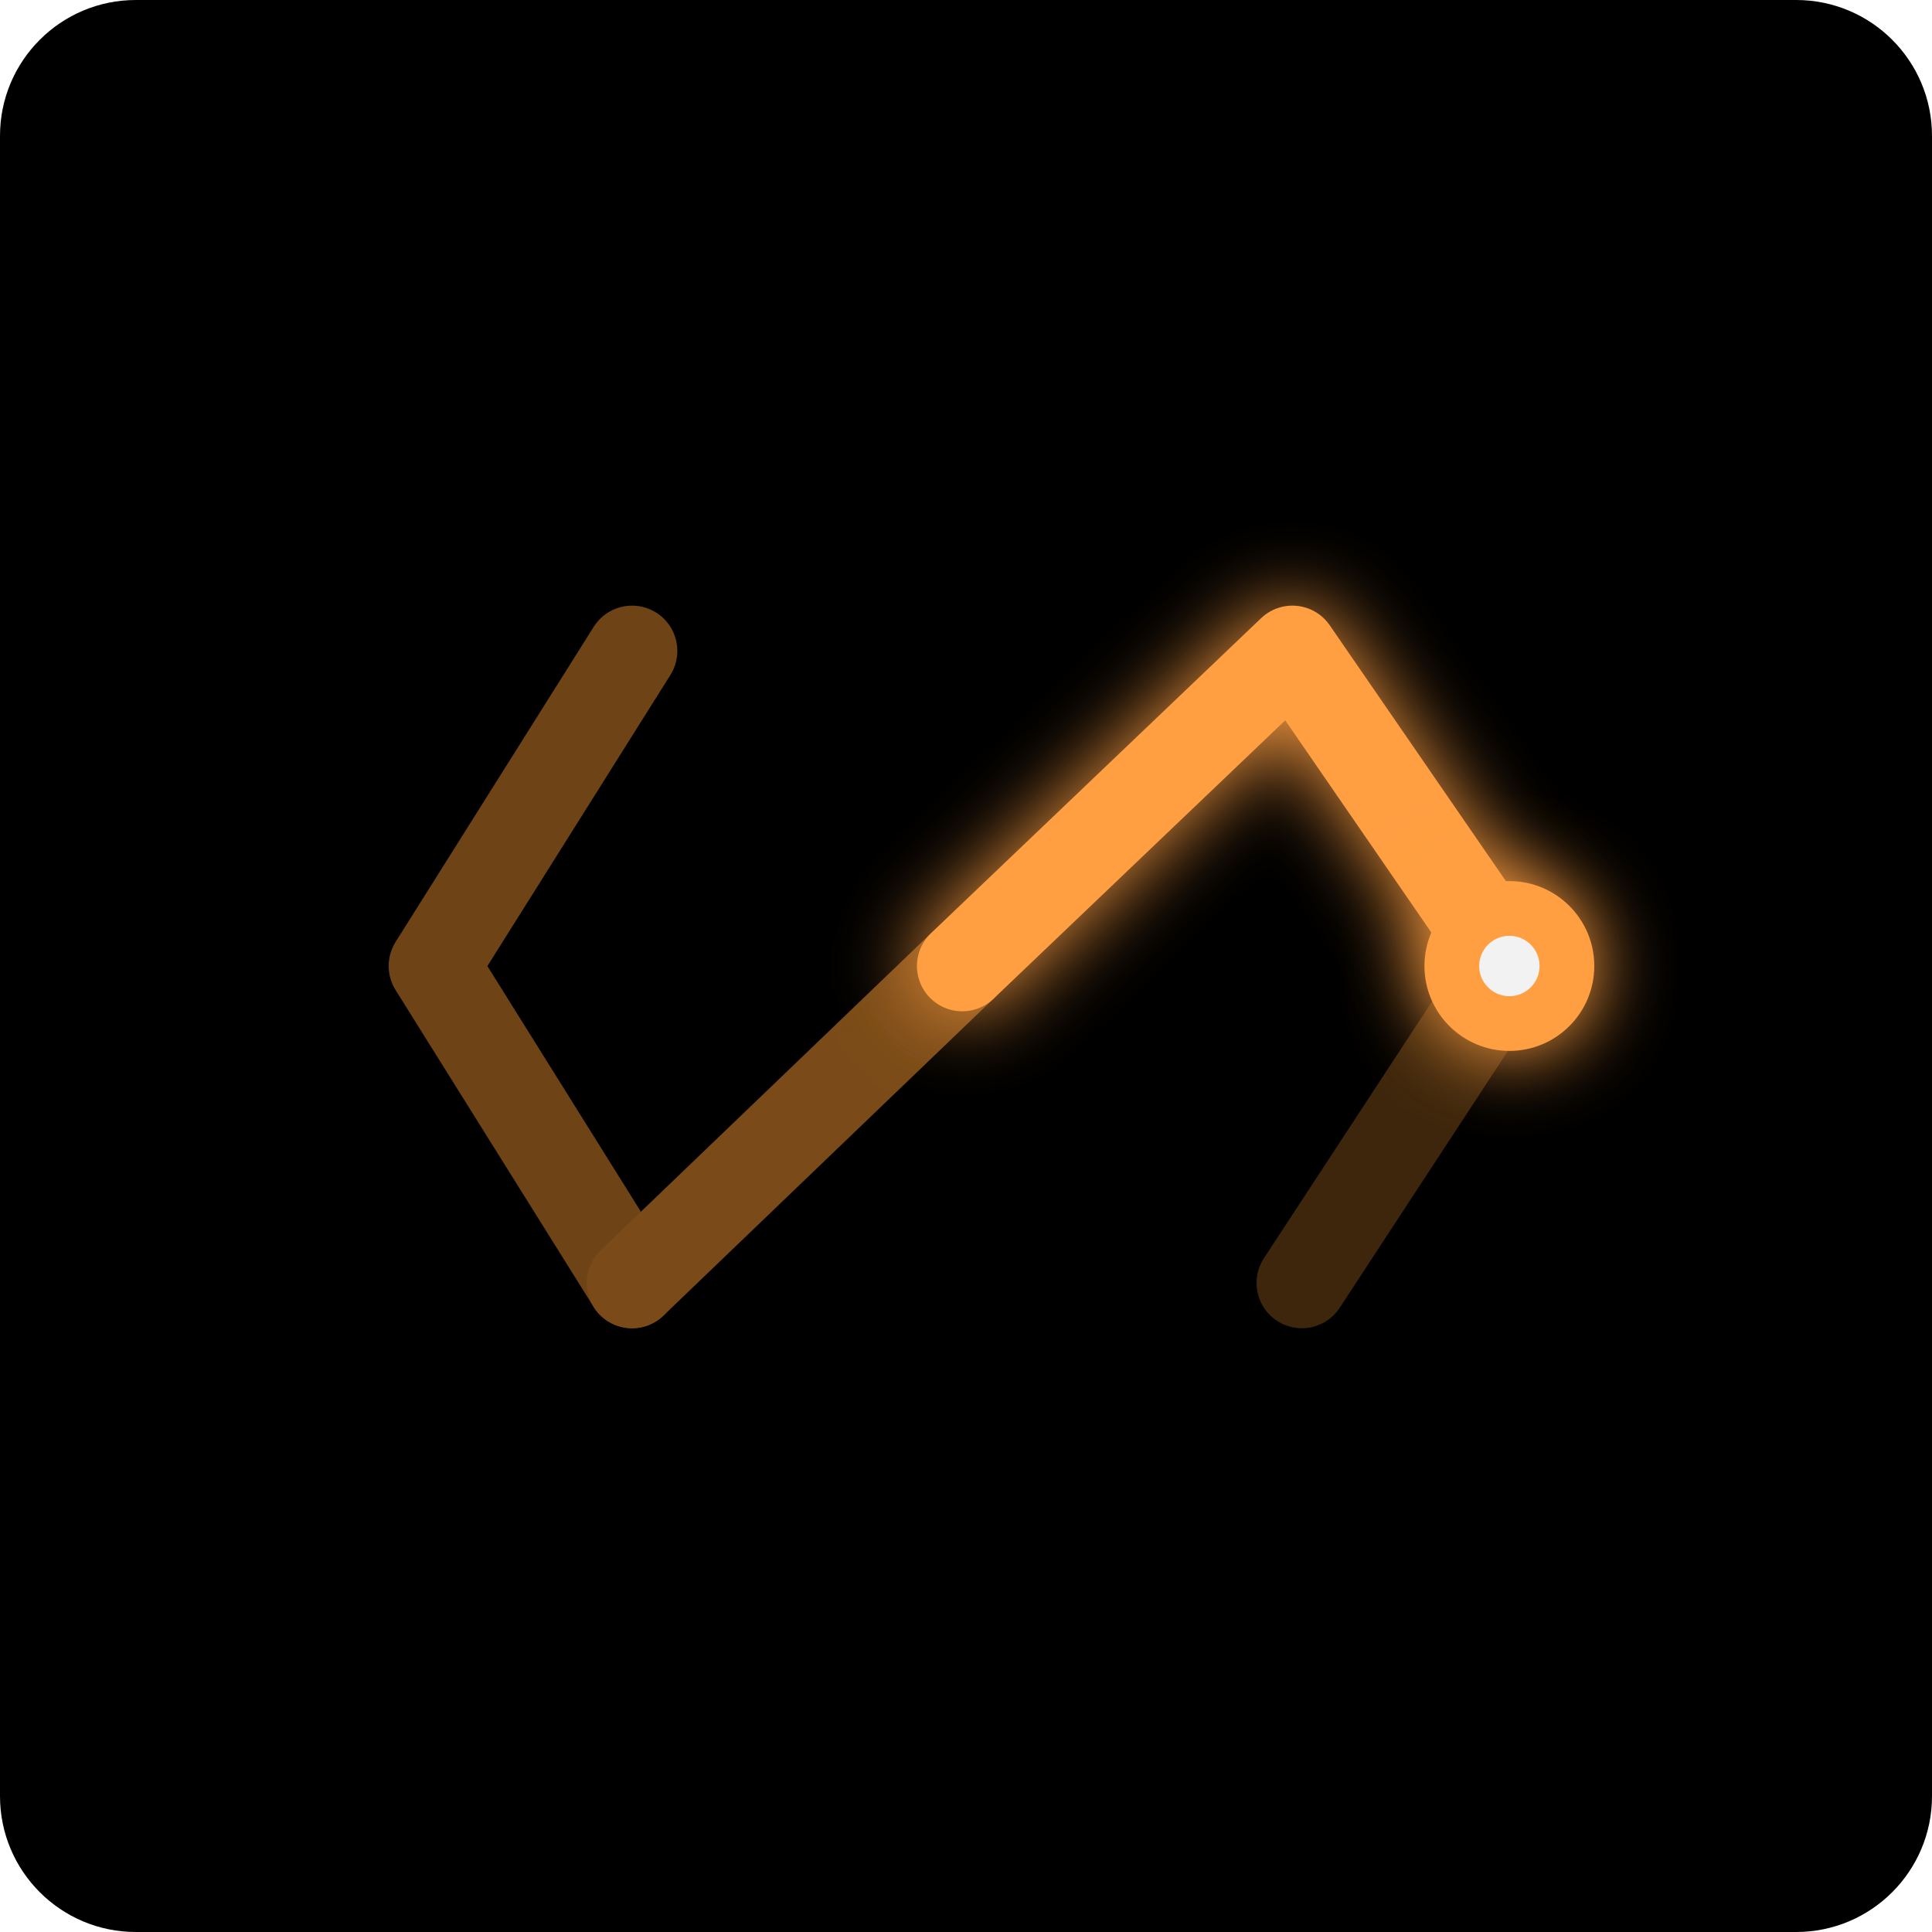
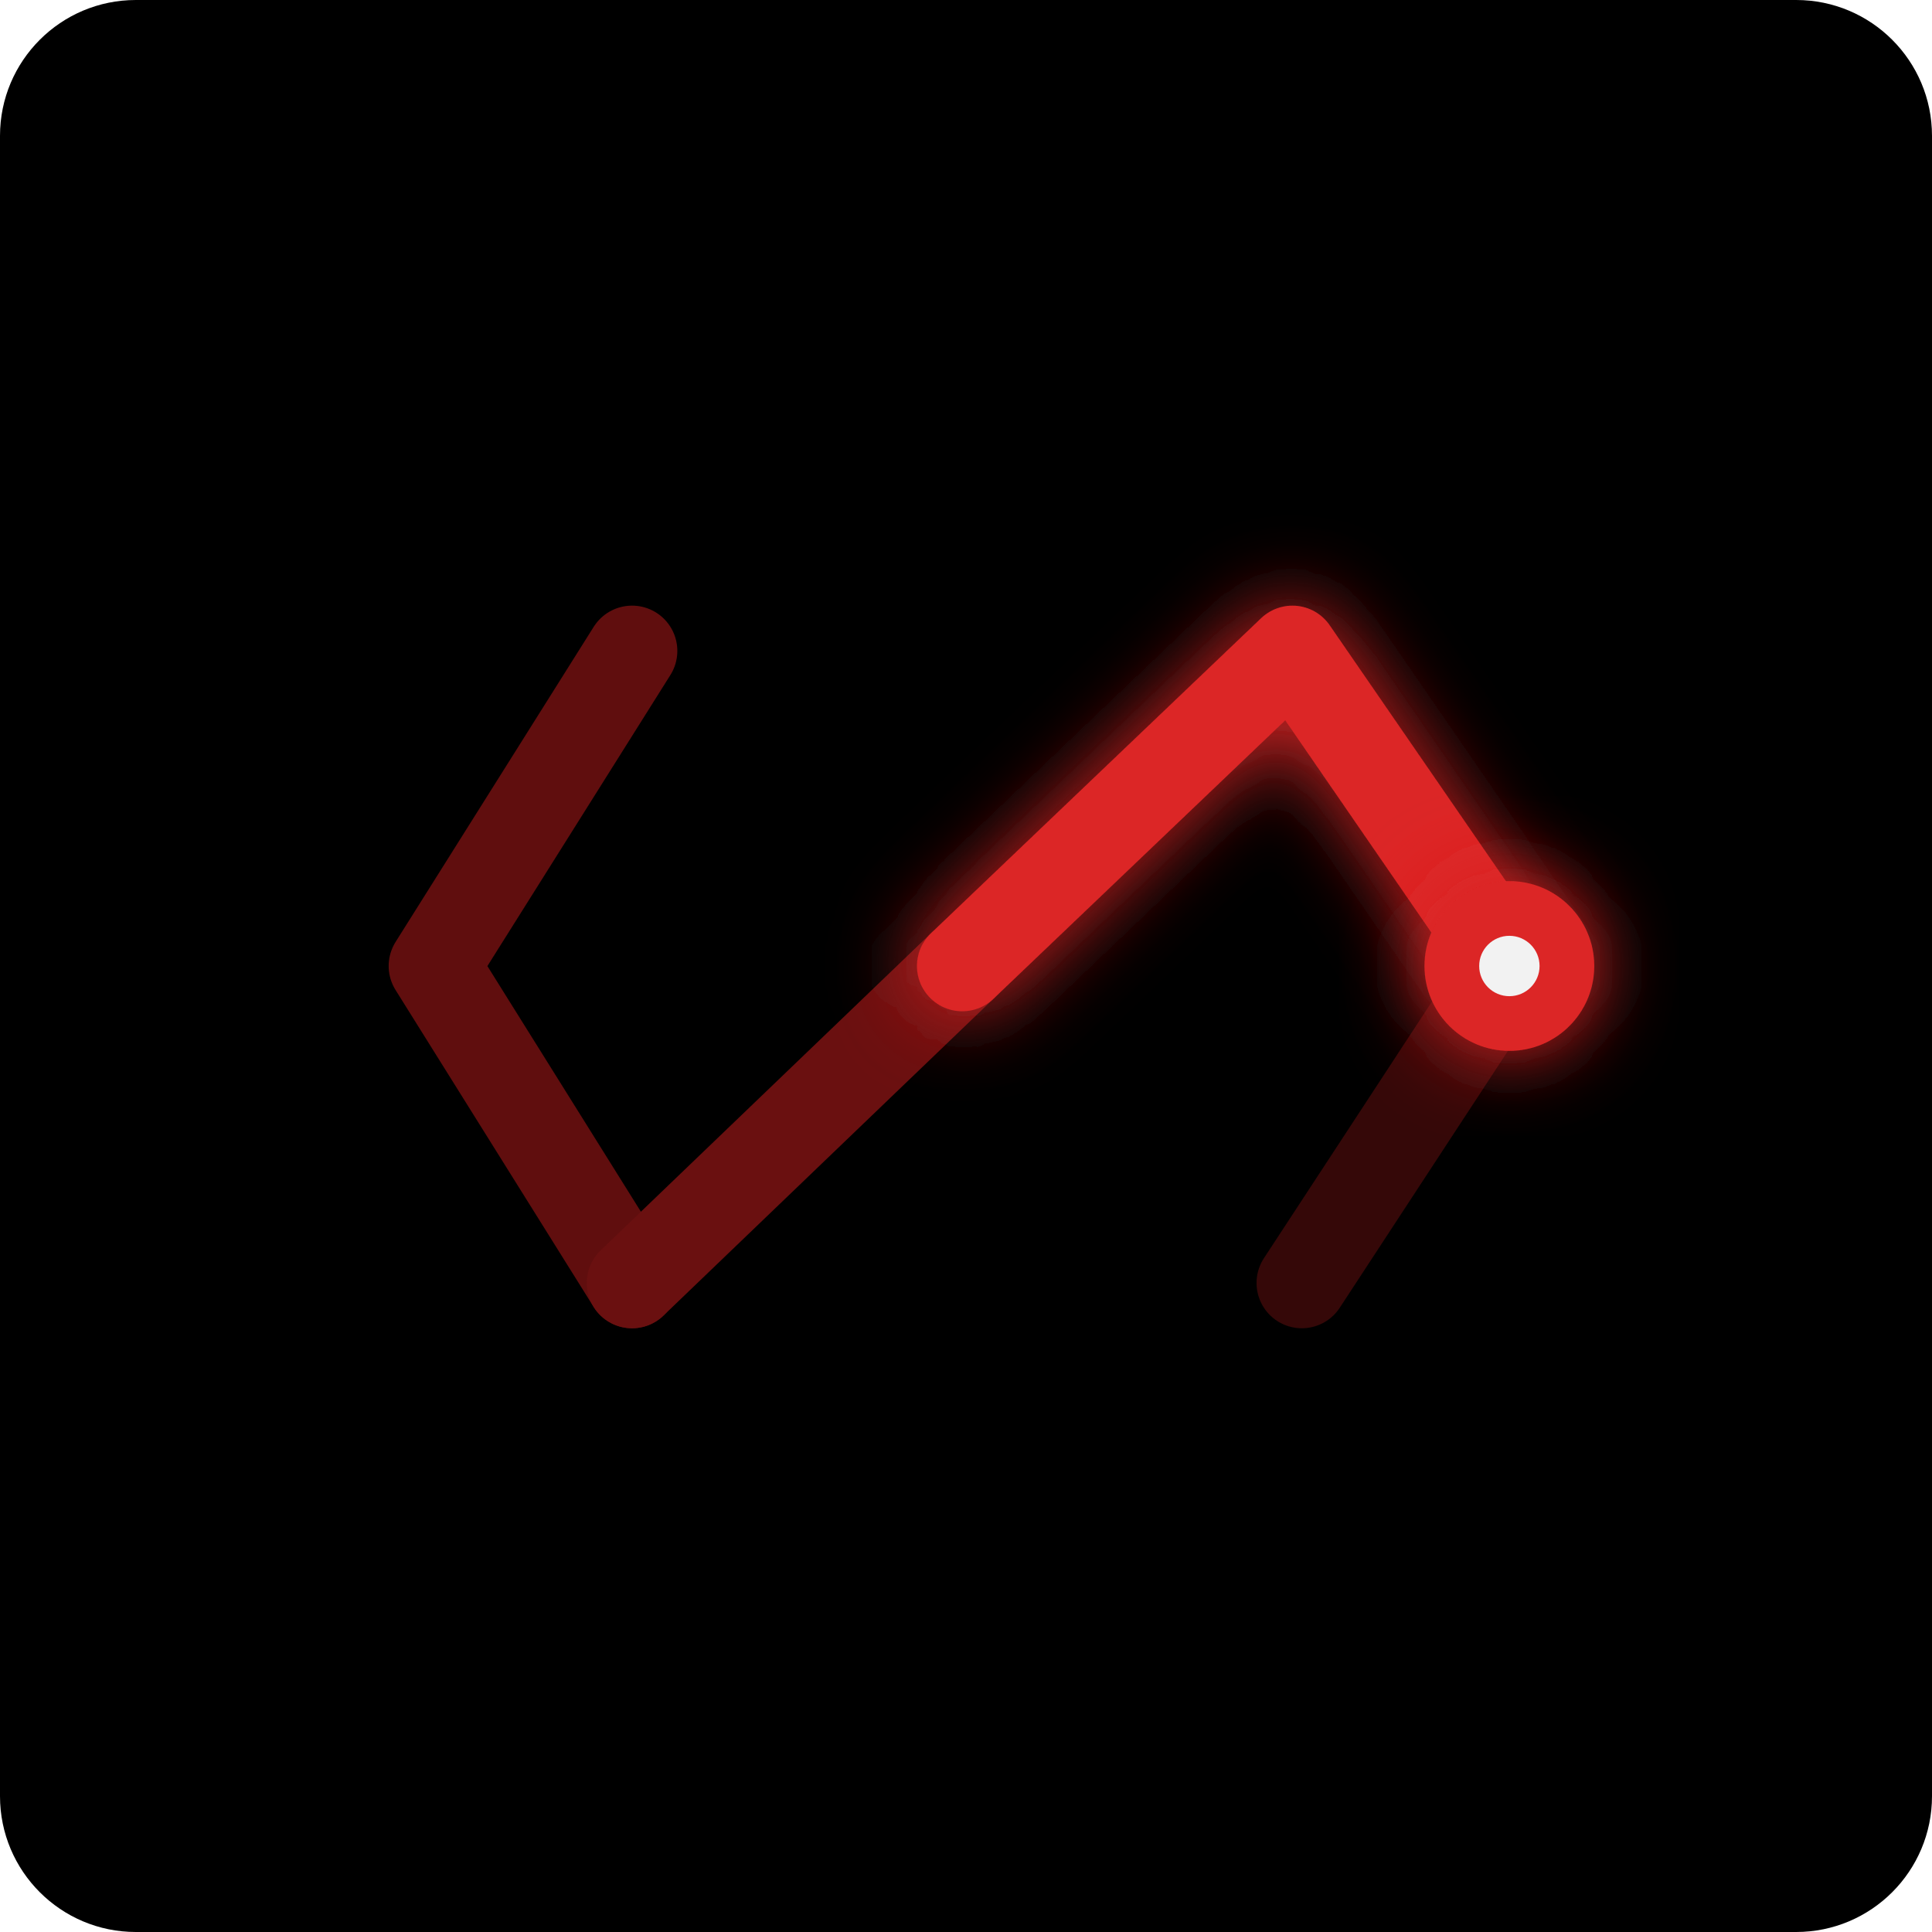
<svg xmlns="http://www.w3.org/2000/svg" width="1024" height="1024" viewBox="0 0 1024 1024" fill="none">
  <defs>
-     <filter id="sparkGlow" x="-50%" y="-50%" width="200%" height="200%">
+     <filter id="crimsonGlow" x="-50%" y="-50%" width="200%" height="200%">
      <feGaussianBlur stdDeviation="22" result="blur" />
      <feMerge>
        <feMergeNode in="blur" />
        <feMergeNode in="SourceGraphic" />
      </feMerge>
    </filter>
  </defs>
  <rect width="1024" height="1024" rx="72" fill="#000000" />
-   <path d="M335 345L230 512L335 680" stroke="#7a4b18" stroke-width="48" stroke-linecap="round" stroke-linejoin="round" opacity="0.9" />
-   <path d="M335 680L510 512" stroke="#7a4b18" stroke-width="48" stroke-linecap="round" stroke-linejoin="round" />
-   <path d="M510 512L685 345L800 512" stroke="#ff9f43" stroke-width="48" stroke-linecap="round" stroke-linejoin="round" filter="url(#sparkGlow)" />
-   <path d="M800 512L690 680" stroke="#7a4b18" stroke-width="48" stroke-linecap="round" opacity="0.5" />
-   <circle cx="800" cy="512" r="45" fill="#ff9f43" filter="url(#sparkGlow)" />
+   <path d="M335 345L230 512L335 680" stroke="#6a1010" stroke-width="48" stroke-linecap="round" stroke-linejoin="round" opacity="0.9" />
+   <path d="M335 680L510 512" stroke="#6a1010" stroke-width="48" stroke-linecap="round" stroke-linejoin="round" />
+   <path d="M510 512L685 345L800 512" stroke="#dc2626" stroke-width="48" stroke-linecap="round" stroke-linejoin="round" filter="url(#crimsonGlow)" />
+   <path d="M800 512L690 680" stroke="#6a1010" stroke-width="48" stroke-linecap="round" opacity="0.5" />
+   <circle cx="800" cy="512" r="45" fill="#dc2626" filter="url(#crimsonGlow)" />
  <circle cx="800" cy="512" r="16" fill="#F2F2F2" />
</svg>
